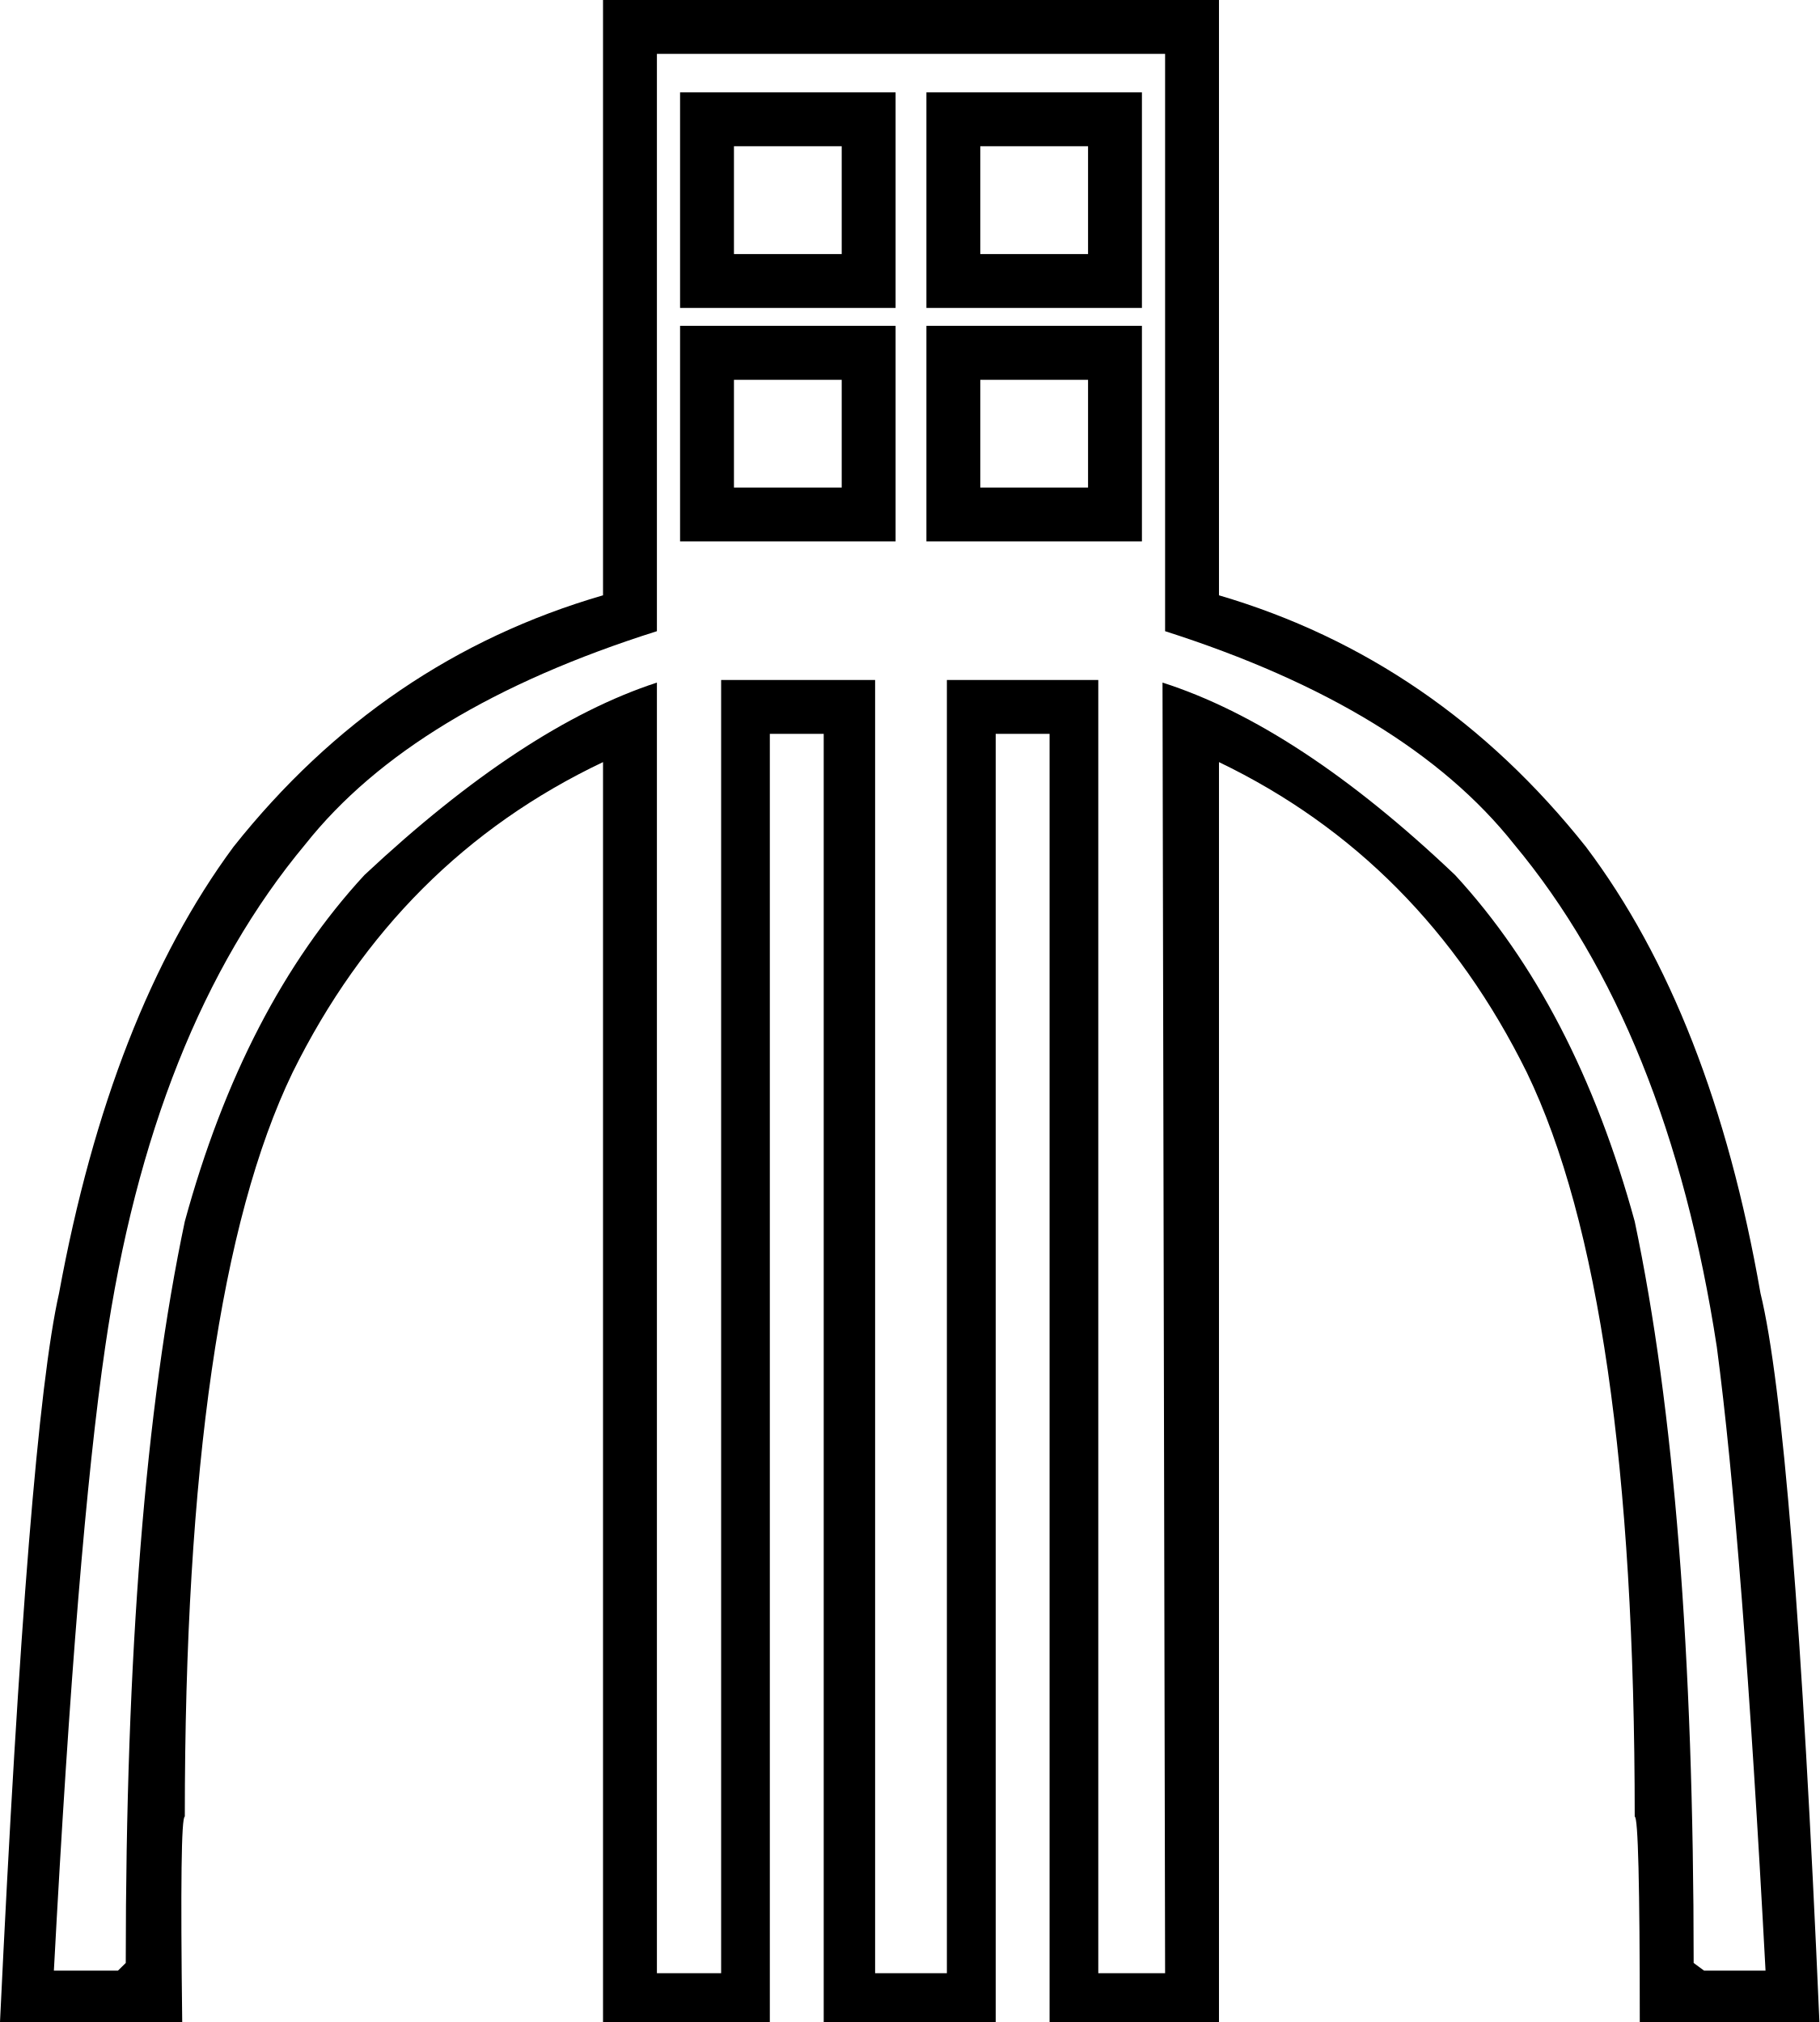
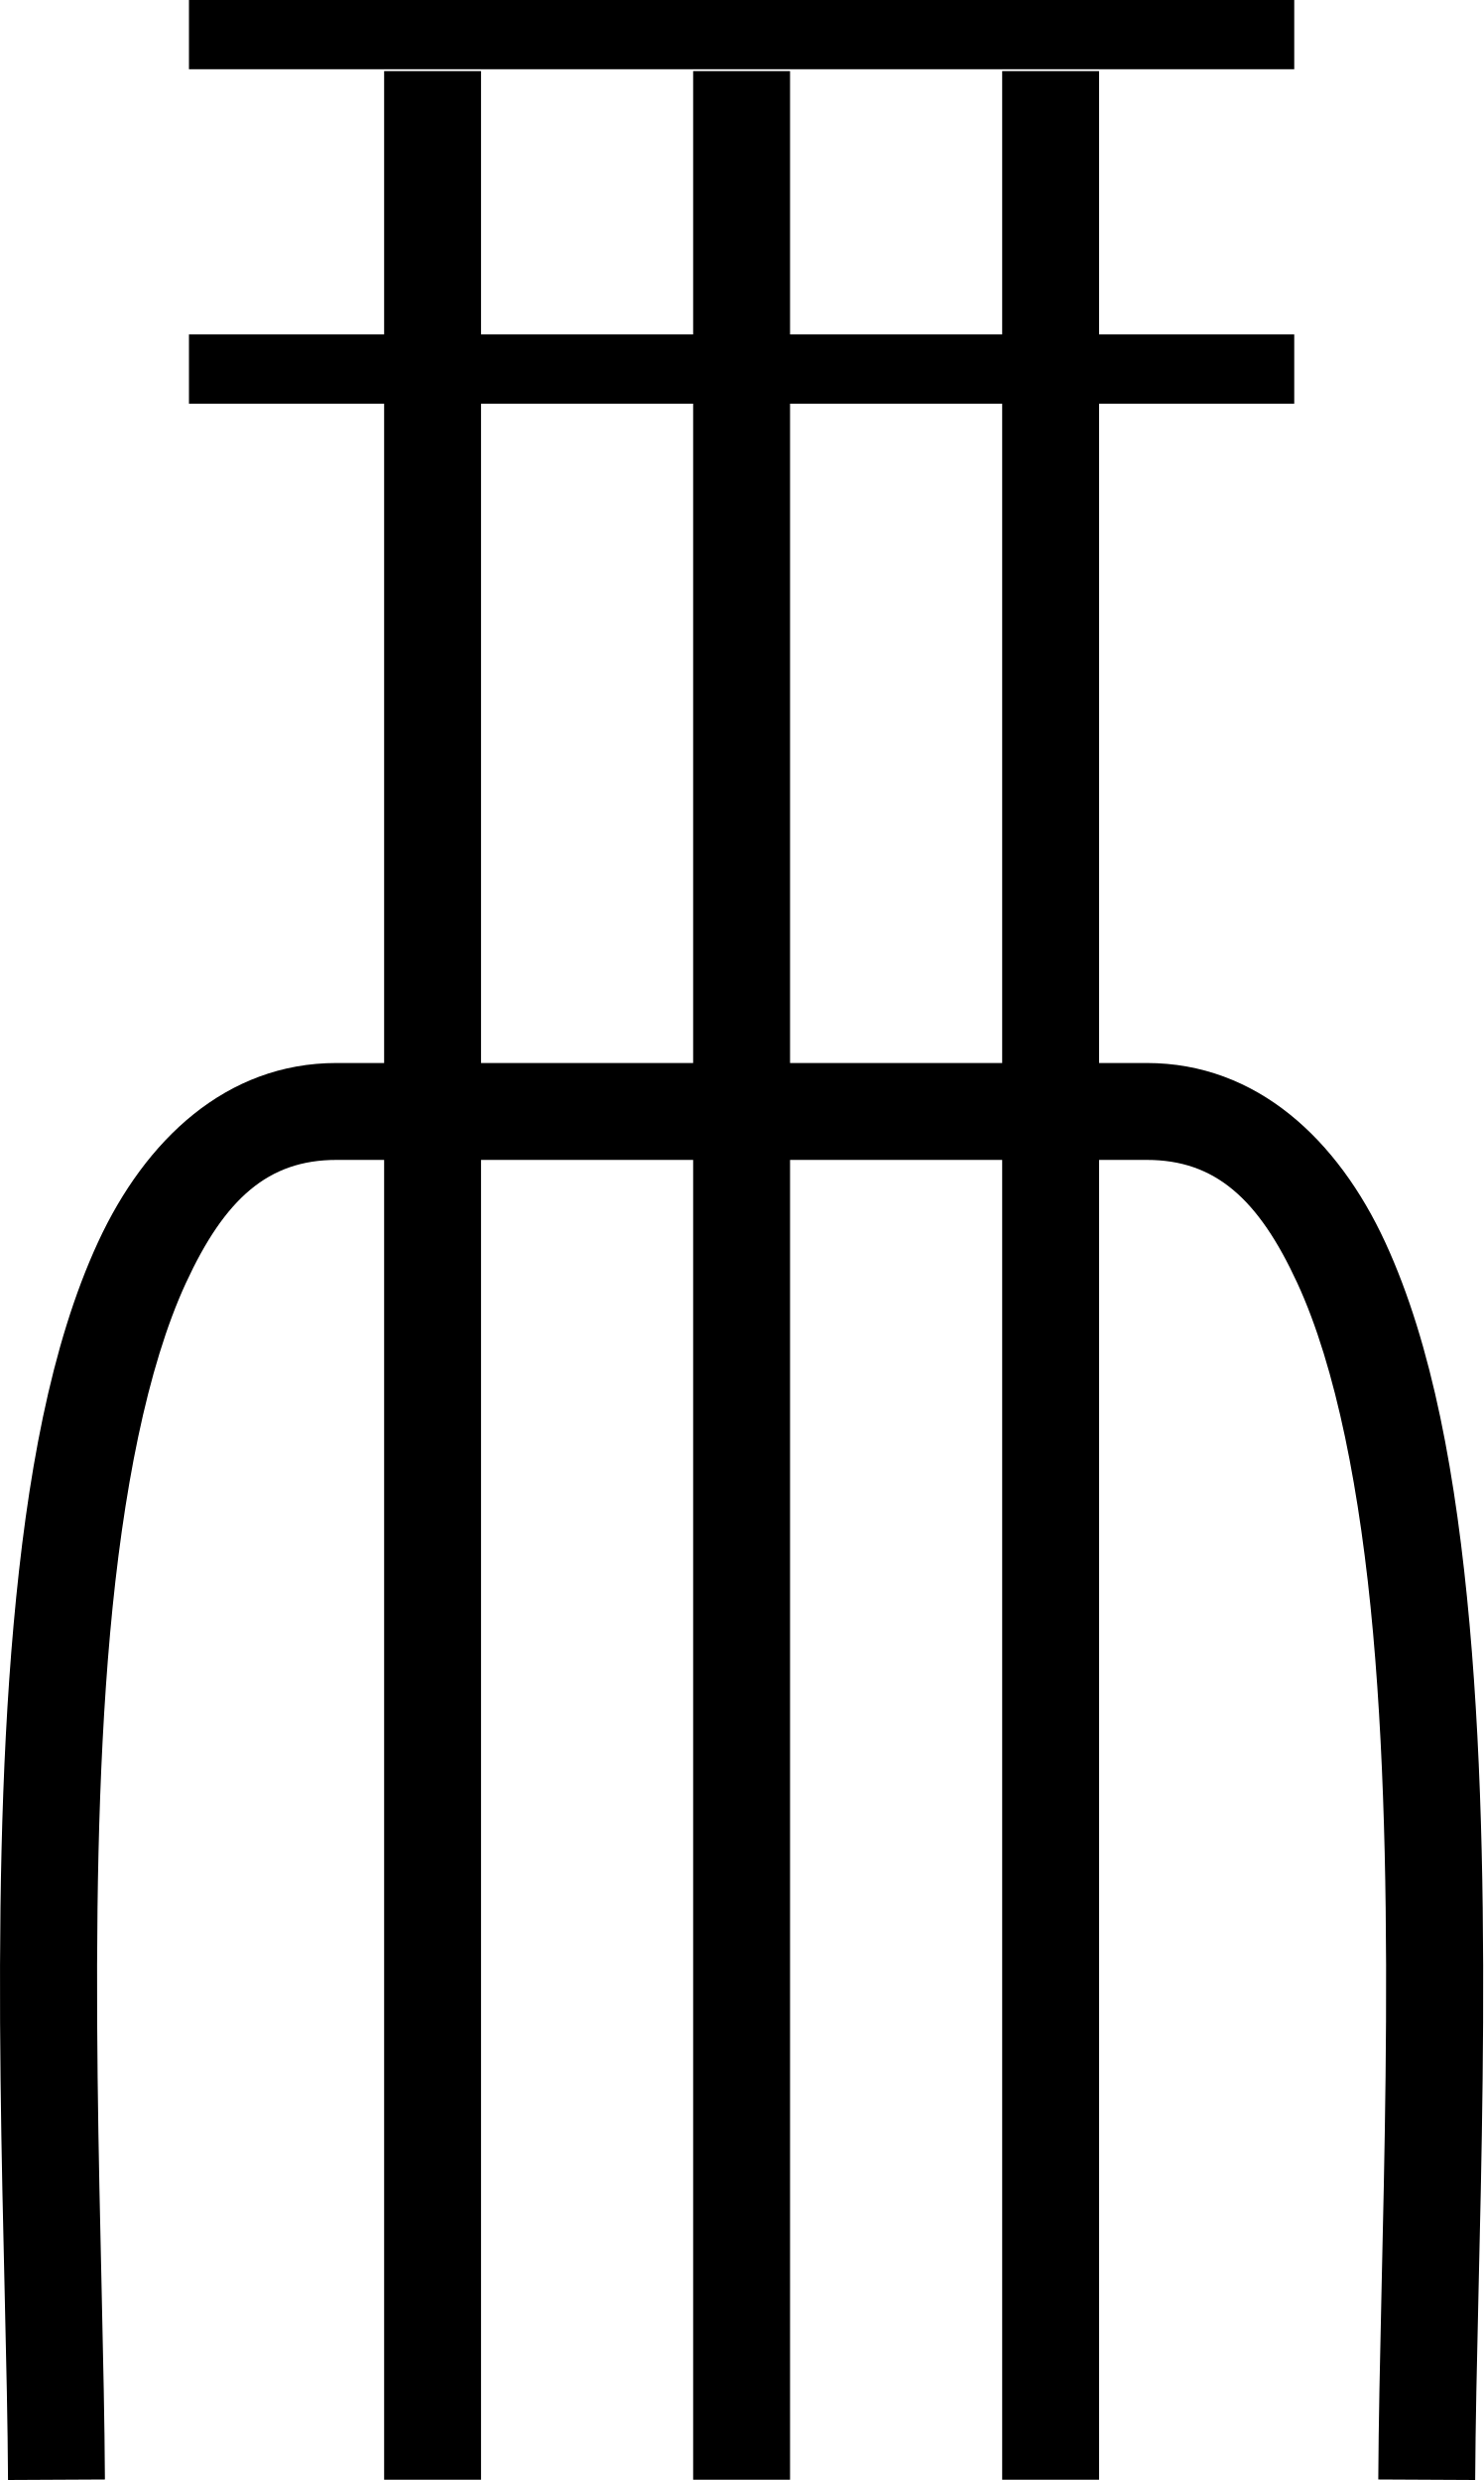
- <svg xmlns="http://www.w3.org/2000/svg" width="16.175" height="17.978" id="svg2323">
-   <defs id="defs2328" />
-   <path style="fill:#000000; stroke:none" d=" M 6.046 0.821  L 7.962 0.821  L 7.962 2.738  L 6.046 2.738  L 6.046 0.821  Z  M 6.525 1.3  L 6.525 2.259  L 7.483 2.259  L 7.483 1.3  L 6.525 1.3  Z  M 6.046 2.897  L 7.962 2.897  L 7.962 4.814  L 6.046 4.814  L 6.046 2.897  Z  M 6.525 3.377  L 6.525 4.335  L 7.483 4.335  L 7.483 3.377  L 6.525 3.377  Z  M 8.715 3.377  L 8.715 4.335  L 9.673 4.335  L 9.673 3.377  L 8.715 3.377  Z  M 10.152 4.814  L 8.236 4.814  L 8.236 2.897  L 10.152 2.897  L 10.152 4.814  Z  M 8.715 1.3  L 8.715 2.259  L 9.673 2.259  L 9.673 1.3  L 8.715 1.3  Z  M 10.152 2.738  L 8.236 2.738  L 8.236 0.821  L 10.152 0.821  L 10.152 2.738  Z  M 8.418 17.544  L 8.418 6.046  L 9.764 6.046  L 9.764 17.544  L 10.358 17.544  L 10.335 6.069  Q 11.544 6.456 12.936 7.78  Q 14.008 8.943 14.533 10.86  Q 15.057 13.346 15.057 17.453  L 15.149 17.521  L 15.696 17.521  Q 15.491 13.689 15.263 11.977  Q 14.829 9.148 13.46 7.506  Q 12.502 6.297 10.358 5.612  L 10.358 0.479  L 5.84 0.479  L 5.84 5.612  Q 3.673 6.297 2.715 7.506  Q 1.346 9.148 0.935 11.977  Q 0.684 13.689 0.479 17.521  L 1.049 17.521  L 1.118 17.453  Q 1.118 13.346 1.643 10.86  Q 2.167 8.943 3.24 7.78  Q 4.654 6.456 5.84 6.069  L 5.84 17.544  L 6.411 17.544  L 6.411 6.046  L 7.78 6.046  L 7.78 17.544  L 8.418 17.544  Z  M 10.837 0  L 10.837 5.293  Q 12.776 5.863 14.099 7.529  Q 15.217 9.012 15.651 11.498  Q 15.947 12.708 16.175 17.978  L 14.578 17.978  Q 14.578 16.152 14.533 16.152  Q 14.533 11.521 13.574 9.536  Q 12.639 7.643 10.837 6.776  L 10.837 17.978  L 9.331 17.978  L 9.331 6.525  L 8.852 6.525  L 8.852 17.978  L 7.323 17.978  L 7.323 6.525  L 6.844 6.525  L 6.844 17.978  L 5.361 17.978  L 5.361 6.776  Q 3.536 7.643 2.601 9.536  Q 1.643 11.521 1.643 16.152  Q 1.597 16.152 1.62 17.978  L 0 17.978  Q 0.251 12.708 0.525 11.498  Q 0.981 9.012 2.076 7.529  Q 3.399 5.863 5.361 5.293  L 5.361 0  L 10.837 0  Z " id="path2325" />
+ <svg xmlns="http://www.w3.org/2000/svg" width="1071.429" height="1791.457" id="svg2214" version="1.1" xml:space="preserve">
+   <defs id="defs2219" />
+   <path id="path1" d="m 136.499,0 v 50 h 798.432 V 0 Z M 277.485,51.342 V 241.607 H 136.499 v 50 H 277.485 V 767.875 h -34.494 c -79.479,0 -138.016,55.367 -172.24,129.555 -34.224,74.187 -51.44,170.467 -60.906,275.924 -18.933,210.914 -4.881,459.132 -4.053,618.104 l 70,-0.363 c -0.847,-162.61 -14.441,-408.592 3.771,-611.482 C 88.669,1078.166 106.223,987.643 134.313,926.752 162.403,865.861 193.724,837.875 242.991,837.875 h 34.494 v 953.4 h 70 V 837.875 h 153.229 v 953.4 h 70 V 837.875 h 153.23 v 953.4 h 70 V 837.875 h 34.492 c 49.267,0 80.588,27.986 108.678,88.877 28.09,60.891 45.644,151.414 54.75,252.859 18.213,202.891 4.62,448.873 3.773,611.482 l 70,0.363 c 0.828,-158.972 14.88,-407.189 -4.053,-618.104 -9.466,-105.457 -26.684,-201.737 -60.908,-275.924 C 966.452,823.242 907.915,767.875 828.436,767.875 h -34.492 V 291.607 h 140.986 v -50 H 793.944 V 51.342 H 723.944 V 241.607 H 570.713 V 51.342 h -70 V 241.607 H 347.485 V 51.342 Z m 70,240.266 H 500.713 V 767.875 H 347.485 Z m 223.229,0 H 723.944 V 767.875 H 570.713 Z" />
</svg>
